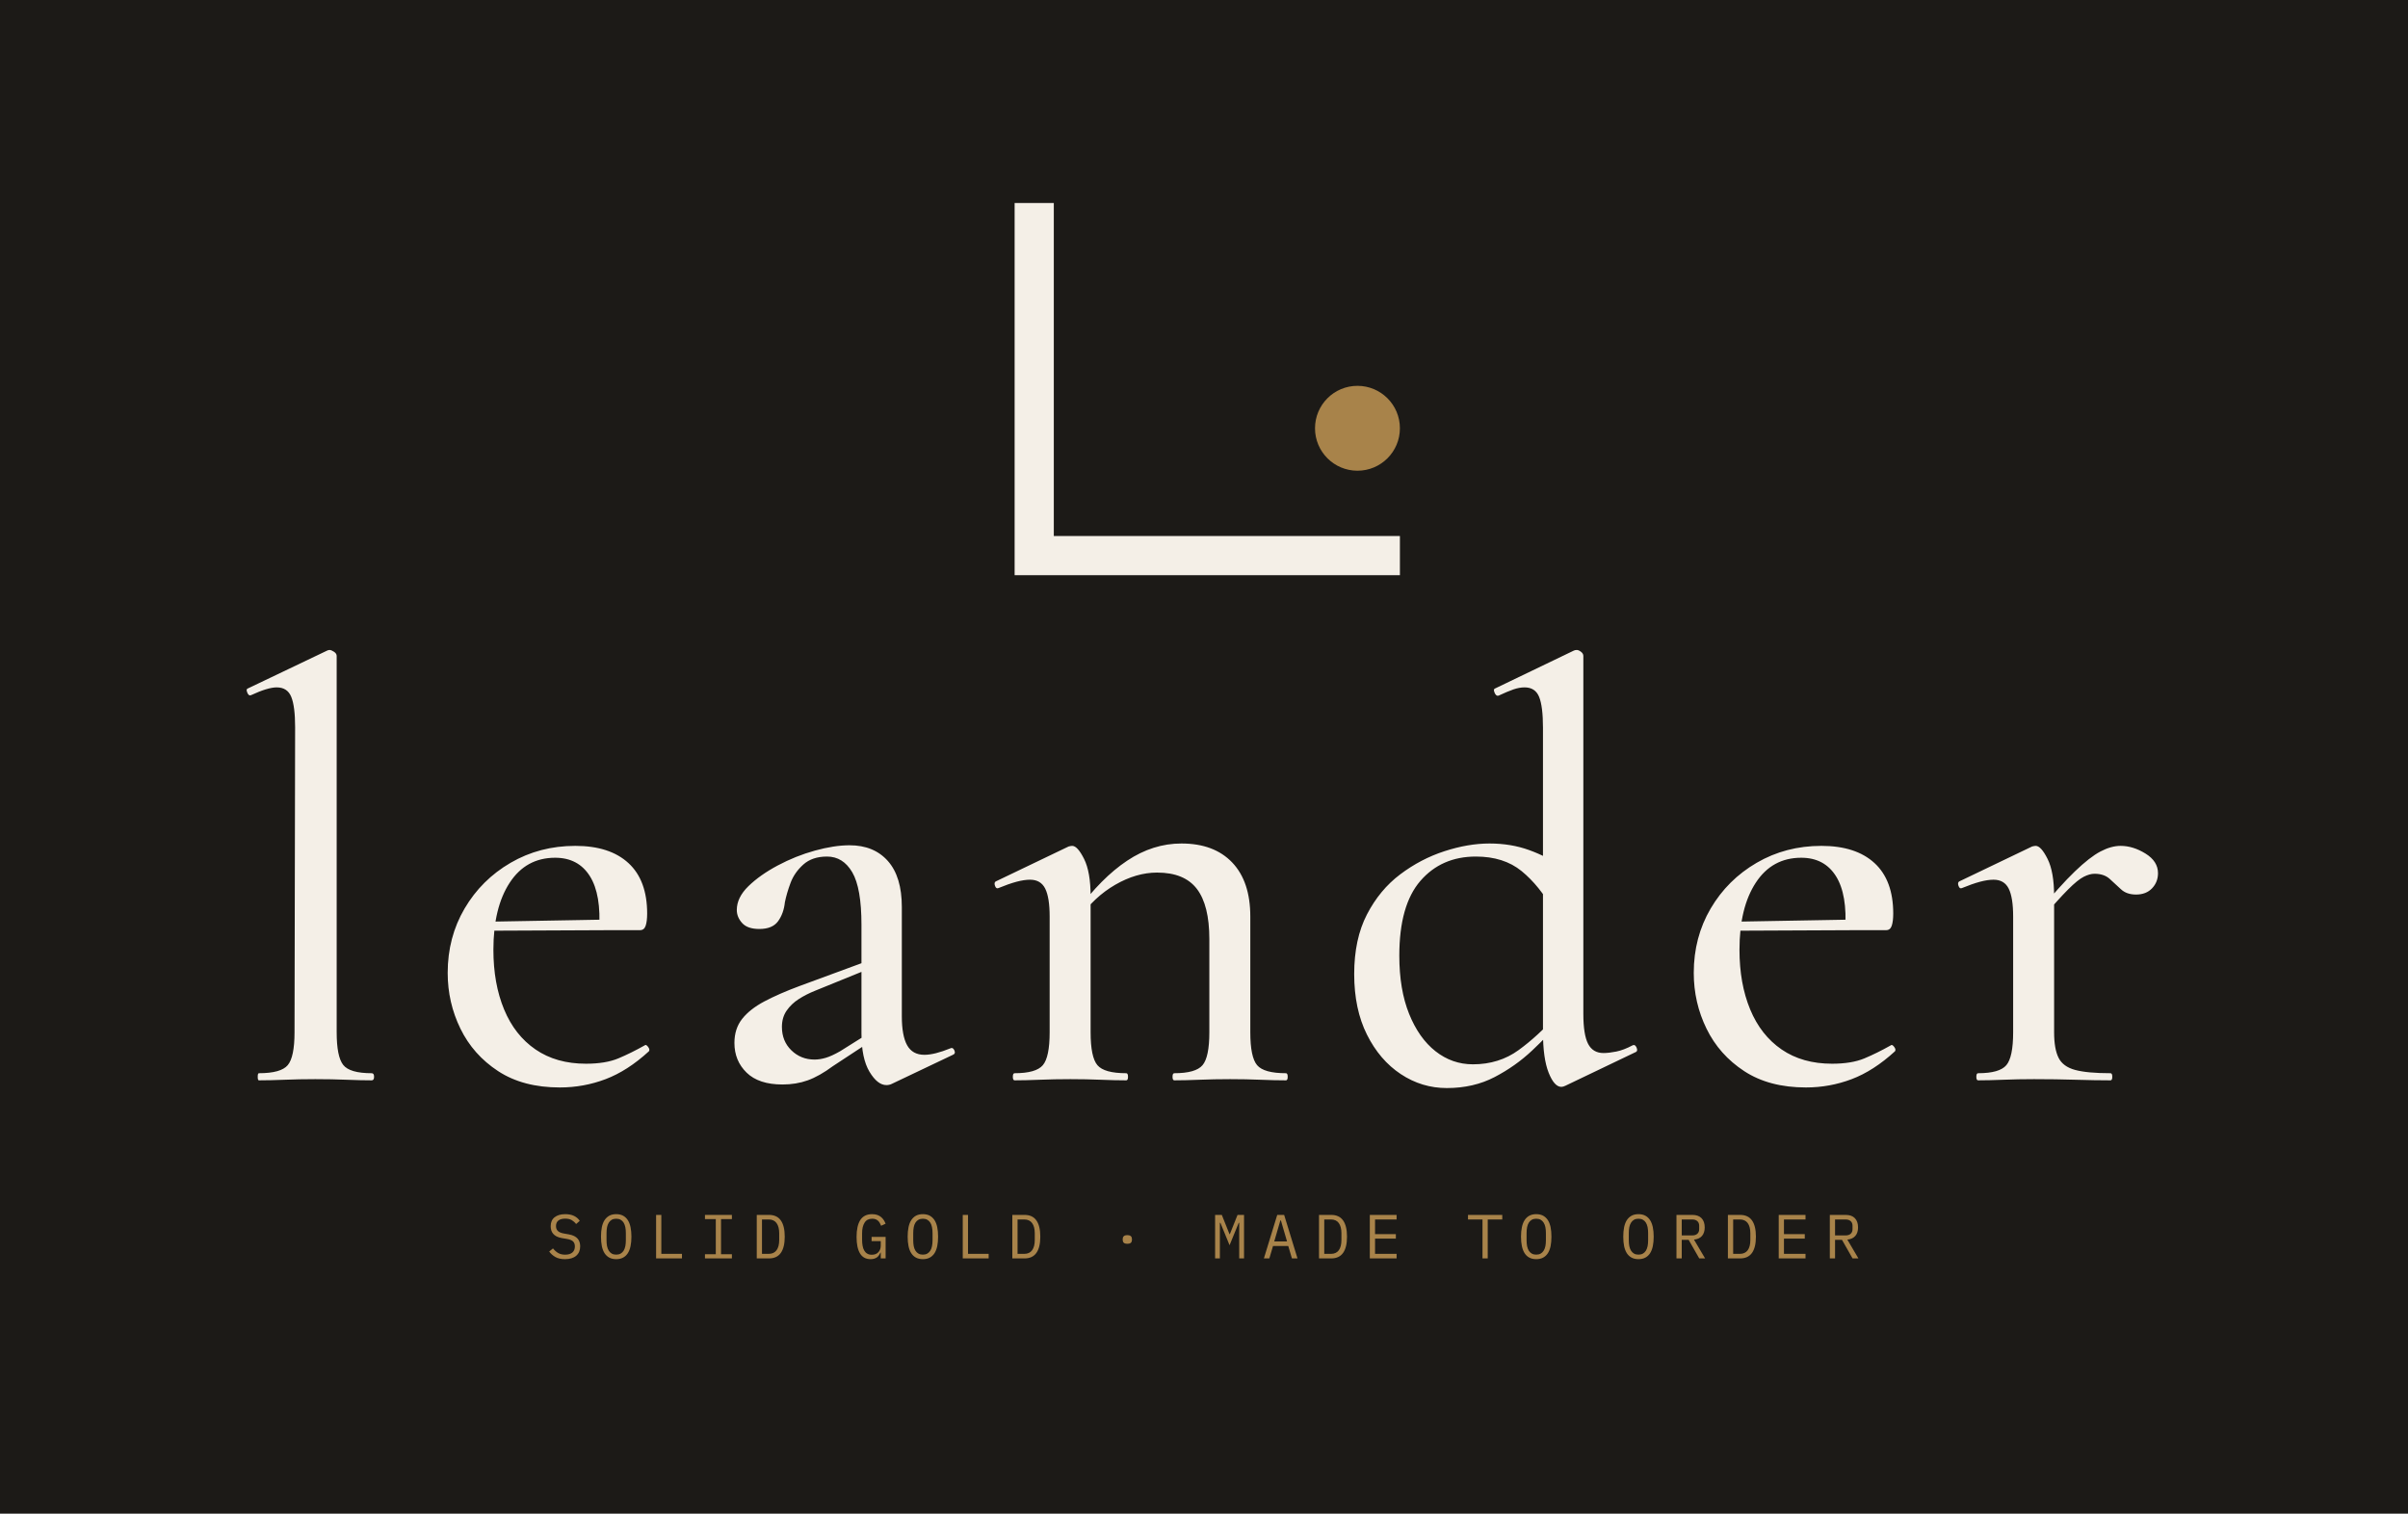
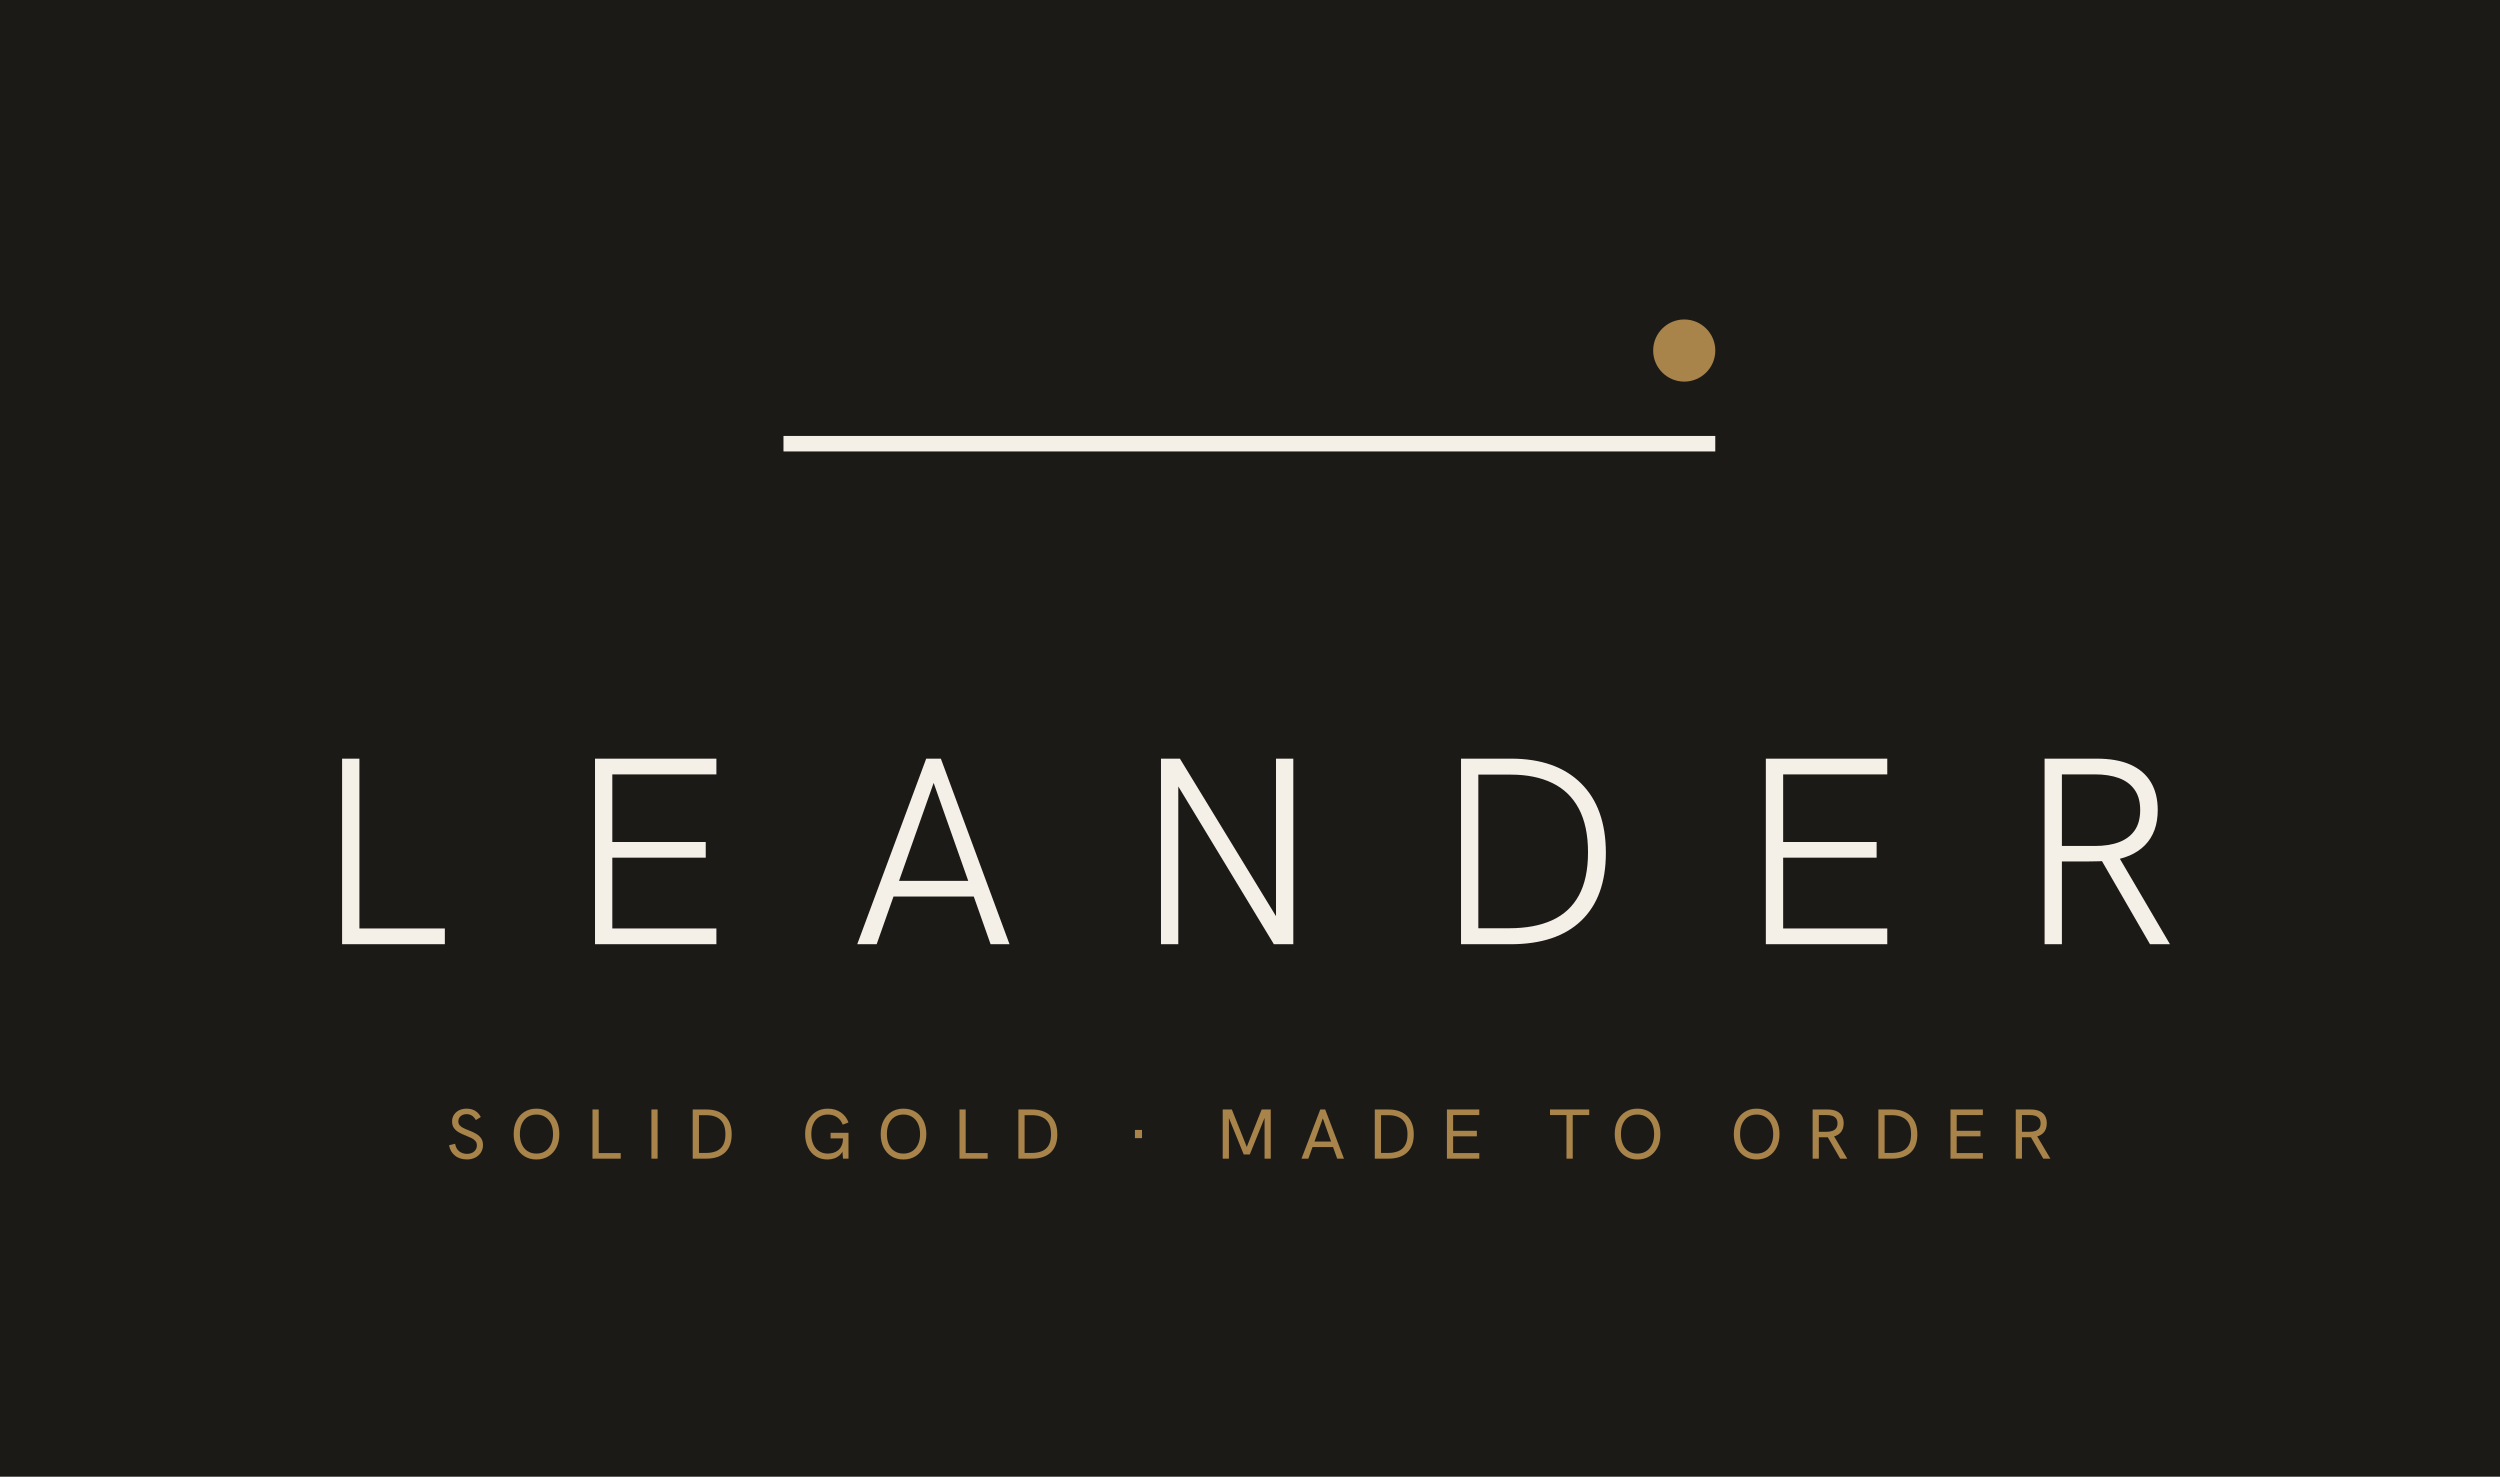
- <svg xmlns="http://www.w3.org/2000/svg" viewBox="0 0 649 408" width="649" height="408">
-   <rect width="649" height="408" fill="#1C1A17" />
-   <path d="M278.74 54.72 V149.76 H377.30" fill="none" stroke="#F4EFE7" stroke-width="10.56" stroke-linecap="butt" stroke-linejoin="miter" />
-   <circle cx="365.86" cy="115.44" r="11.44" fill="#A8834A" />
-   <path transform="translate(63.70 291.20)" d="M6.08 0.00Q5.76 0.00 5.76 -0.96Q5.76 -1.92 6.08 -1.92Q12.00 -1.92 13.84 -4.08Q15.68 -6.24 15.68 -12.96L15.84 -95.20Q15.84 -100.80 14.80 -103.36Q13.76 -105.92 10.88 -105.92Q8.48 -105.92 4.00 -103.84Q3.36 -103.52 2.96 -104.48Q2.56 -105.44 3.04 -105.60L24.48 -115.84Q24.80 -116.00 25.12 -116.00Q25.60 -116.00 26.32 -115.52Q27.04 -115.04 27.04 -114.40V-12.96Q27.04 -6.40 28.80 -4.16Q30.56 -1.92 36.48 -1.92Q37.12 -1.92 37.12 -0.96Q37.12 0.00 36.48 0.00Q33.60 0.00 29.68 -0.16Q25.76 -0.32 21.28 -0.32Q16.96 -0.32 13.04 -0.16Q9.12 0.00 6.08 0.00Z M87.20 1.92Q77.28 1.92 70.56 -2.48Q63.84 -6.88 60.40 -13.92Q56.96 -20.96 56.96 -28.96Q56.96 -38.56 61.52 -46.32Q66.08 -54.08 73.92 -58.64Q81.76 -63.20 91.36 -63.20Q100.64 -63.20 105.68 -58.56Q110.72 -53.92 110.72 -44.96Q110.72 -42.88 110.32 -41.68Q109.92 -40.48 108.80 -40.48H97.76Q98.40 -50.08 95.28 -55.04Q92.16 -60.00 85.92 -60.00Q78.08 -60.00 73.68 -53.28Q69.28 -46.56 69.28 -35.20Q69.28 -26.08 72.16 -19.12Q75.04 -12.16 80.64 -8.32Q86.24 -4.48 94.24 -4.48Q99.52 -4.48 102.96 -5.92Q106.40 -7.36 110.08 -9.44Q110.40 -9.76 110.96 -9.04Q111.52 -8.32 111.20 -7.84Q105.44 -2.56 99.52 -0.32Q93.60 1.92 87.20 1.92ZM65.60 -40.32 65.44 -42.72 101.28 -43.36V-40.48Z M176.64 0.96Q176.00 1.28 175.20 1.28Q172.80 1.28 170.64 -2.32Q168.48 -5.92 168.48 -12.64V-41.92Q168.48 -51.84 166.00 -56.08Q163.52 -60.32 159.20 -60.32Q155.20 -60.32 152.80 -58.16Q150.40 -56.00 149.36 -53.20Q148.32 -50.40 147.84 -48.00Q147.52 -44.96 146.00 -42.88Q144.48 -40.80 140.96 -40.80Q137.76 -40.80 136.32 -42.40Q134.88 -44.00 134.88 -45.92Q134.88 -49.28 138.00 -52.32Q141.12 -55.36 145.92 -57.92Q150.72 -60.48 155.92 -61.92Q161.12 -63.36 165.28 -63.36Q171.84 -63.36 175.60 -59.12Q179.36 -54.88 179.36 -46.72V-17.28Q179.36 -12.00 180.80 -9.44Q182.24 -6.88 185.44 -6.88Q188.16 -6.88 192.48 -8.64Q193.12 -8.96 193.52 -8.08Q193.92 -7.20 193.12 -6.88ZM147.20 1.12Q140.80 1.12 137.52 -2.08Q134.24 -5.28 134.24 -10.08Q134.24 -13.92 136.32 -16.56Q138.40 -19.20 142.32 -21.28Q146.24 -23.36 151.84 -25.44L170.08 -32.16L170.56 -30.08L156.00 -24.16Q153.60 -23.20 151.60 -21.92Q149.60 -20.64 148.32 -18.80Q147.04 -16.96 147.04 -14.40Q147.04 -10.56 149.60 -8.08Q152.16 -5.60 155.84 -5.60Q157.28 -5.60 158.88 -6.08Q160.48 -6.56 162.72 -7.84L172.16 -13.76L172.48 -11.52L160.80 -3.84Q157.12 -1.12 154.00 0.00Q150.88 1.12 147.20 1.12Z M252.80 0.00Q252.32 0.00 252.32 -0.96Q252.32 -1.92 252.80 -1.92Q258.56 -1.92 260.40 -4.08Q262.24 -6.24 262.24 -12.96V-38.08Q262.24 -47.20 258.88 -51.60Q255.52 -56.00 248.16 -56.00Q242.56 -56.00 236.88 -52.72Q231.20 -49.44 227.20 -43.68L226.56 -45.60Q233.12 -54.56 240.08 -59.20Q247.04 -63.84 254.72 -63.84Q263.52 -63.84 268.40 -58.72Q273.28 -53.60 273.28 -44.16V-12.96Q273.28 -6.24 275.12 -4.08Q276.96 -1.92 282.88 -1.92Q283.36 -1.92 283.36 -0.96Q283.36 0.00 282.88 0.00Q279.84 0.00 276.00 -0.16Q272.16 -0.32 267.84 -0.32Q263.52 -0.32 259.60 -0.16Q255.68 0.00 252.80 0.00ZM209.76 0.00Q209.28 0.00 209.28 -0.96Q209.28 -1.92 209.76 -1.92Q215.52 -1.92 217.36 -4.08Q219.20 -6.24 219.20 -12.96V-44.16Q219.20 -49.28 218.00 -51.68Q216.80 -54.08 213.92 -54.08Q212.32 -54.08 210.24 -53.52Q208.16 -52.96 205.44 -51.84Q204.80 -51.52 204.48 -52.40Q204.16 -53.28 204.64 -53.60L224.32 -63.04Q224.96 -63.20 225.28 -63.20Q226.72 -63.20 228.48 -59.68Q230.24 -56.16 230.24 -49.60V-12.96Q230.24 -6.24 232.08 -4.08Q233.92 -1.92 239.84 -1.92Q240.32 -1.92 240.32 -0.96Q240.32 0.00 239.84 0.00Q236.80 0.00 232.96 -0.16Q229.12 -0.32 224.80 -0.32Q220.48 -0.32 216.56 -0.16Q212.64 0.00 209.76 0.00Z M326.24 2.08Q319.52 2.08 313.84 -1.68Q308.16 -5.44 304.72 -12.32Q301.28 -19.20 301.28 -28.64Q301.28 -38.08 304.72 -44.72Q308.16 -51.36 313.68 -55.52Q319.20 -59.68 325.60 -61.76Q332.00 -63.84 337.76 -63.84Q343.52 -63.84 348.40 -62.08Q353.28 -60.32 357.44 -57.44L354.88 -45.92Q351.20 -52.48 346.40 -56.40Q341.60 -60.32 334.08 -60.32Q324.80 -60.32 319.12 -53.76Q313.44 -47.20 313.44 -33.60Q313.44 -24.48 316.08 -17.92Q318.72 -11.36 323.20 -7.84Q327.68 -4.32 333.28 -4.32Q340.32 -4.32 345.60 -8.16Q350.88 -12.00 355.68 -17.44L357.12 -16.16Q353.76 -12.32 349.28 -8.08Q344.80 -3.84 339.12 -0.88Q333.44 2.08 326.24 2.08ZM363.04 -114.40V-17.92Q363.04 -12.32 364.32 -9.84Q365.60 -7.36 368.48 -7.36Q369.92 -7.36 371.92 -7.76Q373.92 -8.16 376.32 -9.44Q376.96 -9.76 377.36 -8.88Q377.76 -8.00 377.28 -7.68L358.24 1.44Q357.60 1.76 357.12 1.76Q355.20 1.76 353.68 -2.08Q352.16 -5.92 352.16 -12.96V-95.04Q352.16 -100.80 351.12 -103.36Q350.08 -105.92 347.20 -105.92Q345.76 -105.92 344.16 -105.36Q342.56 -104.80 340.16 -103.68Q339.52 -103.52 339.12 -104.48Q338.72 -105.44 339.20 -105.60L360.48 -115.84Q360.80 -116.00 361.28 -116.00Q361.76 -116.00 362.40 -115.52Q363.04 -115.04 363.04 -114.40Z M423.04 1.92Q413.12 1.92 406.40 -2.48Q399.68 -6.88 396.24 -13.92Q392.80 -20.96 392.80 -28.96Q392.80 -38.56 397.36 -46.32Q401.92 -54.08 409.76 -58.64Q417.60 -63.20 427.20 -63.20Q436.48 -63.20 441.52 -58.56Q446.56 -53.92 446.56 -44.96Q446.56 -42.88 446.16 -41.68Q445.76 -40.48 444.64 -40.48H433.60Q434.24 -50.08 431.12 -55.04Q428.00 -60.00 421.76 -60.00Q413.92 -60.00 409.52 -53.28Q405.12 -46.56 405.12 -35.20Q405.12 -26.08 408.00 -19.12Q410.88 -12.16 416.48 -8.32Q422.08 -4.48 430.08 -4.48Q435.36 -4.48 438.80 -5.92Q442.24 -7.36 445.92 -9.44Q446.24 -9.76 446.80 -9.04Q447.36 -8.32 447.04 -7.84Q441.28 -2.56 435.36 -0.32Q429.44 1.92 423.04 1.92ZM401.44 -40.32 401.28 -42.72 437.12 -43.36V-40.48Z M486.40 -43.36 485.44 -45.12Q491.52 -52.48 495.52 -56.32Q499.52 -60.16 502.40 -61.68Q505.28 -63.20 507.84 -63.20Q511.20 -63.20 514.56 -61.12Q517.92 -59.04 517.92 -55.84Q517.92 -53.44 516.32 -51.76Q514.72 -50.08 512.00 -50.08Q509.44 -50.08 507.92 -51.52Q506.40 -52.96 504.88 -54.32Q503.36 -55.68 500.80 -55.68Q499.52 -55.68 497.92 -54.88Q496.32 -54.08 493.68 -51.44Q491.04 -48.80 486.40 -43.36ZM469.44 0.00Q468.96 0.00 468.96 -0.96Q468.96 -1.92 469.44 -1.92Q475.20 -1.92 477.04 -4.08Q478.88 -6.24 478.88 -12.96V-44.16Q478.88 -49.28 477.68 -51.68Q476.48 -54.08 473.60 -54.08Q472.00 -54.08 469.92 -53.52Q467.84 -52.96 465.12 -51.84Q464.48 -51.52 464.16 -52.40Q463.84 -53.28 464.32 -53.60L484.00 -63.04Q484.64 -63.20 484.96 -63.20Q486.40 -63.20 488.16 -59.68Q489.92 -56.16 489.92 -49.60V-12.96Q489.92 -8.48 491.12 -6.08Q492.32 -3.68 495.60 -2.80Q498.88 -1.92 505.12 -1.92Q505.60 -1.92 505.60 -0.96Q505.60 0.00 505.12 0.00Q500.96 0.00 495.68 -0.16Q490.40 -0.32 484.48 -0.32Q480.16 -0.32 476.24 -0.16Q472.32 0.00 469.44 0.00Z" fill="#F4EFE7" />
-   <g transform="translate(147.26 339.20)">
-     <path transform="translate(0.00 0.00)" d="M5.01 0.20Q3.43 0.20 2.42 -0.38Q1.41 -0.96 0.76 -1.86L1.78 -2.70Q2.47 -1.85 3.23 -1.43Q4.00 -1.01 5.06 -1.01Q6.33 -1.01 7.01 -1.60Q7.68 -2.18 7.68 -3.24Q7.68 -4.10 7.19 -4.58Q6.70 -5.06 5.49 -5.26L4.18 -5.48Q3.33 -5.63 2.75 -5.93Q2.17 -6.23 1.81 -6.66Q1.46 -7.09 1.31 -7.60Q1.16 -8.11 1.16 -8.67Q1.16 -10.28 2.22 -11.10Q3.28 -11.93 5.07 -11.93Q6.48 -11.93 7.45 -11.46Q8.42 -10.99 9.00 -10.13L8.01 -9.27Q7.53 -9.91 6.84 -10.32Q6.15 -10.72 5.06 -10.72Q3.86 -10.72 3.23 -10.21Q2.59 -9.71 2.59 -8.70Q2.59 -7.91 3.07 -7.42Q3.54 -6.92 4.79 -6.70L6.05 -6.48Q6.90 -6.33 7.49 -6.03Q8.08 -5.73 8.44 -5.31Q8.80 -4.89 8.95 -4.37Q9.11 -3.85 9.11 -3.28Q9.11 -1.65 8.04 -0.72Q6.97 0.20 5.01 0.20Z M18.82 0.20Q17.74 0.20 16.97 -0.21Q16.20 -0.62 15.69 -1.39Q15.19 -2.17 14.95 -3.29Q14.72 -4.42 14.72 -5.86Q14.72 -7.29 14.95 -8.43Q15.19 -9.56 15.69 -10.33Q16.20 -11.10 16.97 -11.52Q17.74 -11.93 18.82 -11.93Q19.89 -11.93 20.66 -11.52Q21.44 -11.10 21.94 -10.33Q22.44 -9.56 22.68 -8.43Q22.92 -7.29 22.92 -5.86Q22.92 -4.42 22.68 -3.29Q22.44 -2.17 21.94 -1.39Q21.44 -0.62 20.66 -0.21Q19.89 0.20 18.82 0.20ZM18.82 -1.02Q19.52 -1.02 20.01 -1.30Q20.50 -1.58 20.82 -2.08Q21.13 -2.59 21.28 -3.30Q21.42 -4.02 21.42 -4.91V-6.82Q21.42 -7.69 21.28 -8.42Q21.13 -9.14 20.82 -9.64Q20.50 -10.15 20.01 -10.42Q19.52 -10.70 18.82 -10.70Q18.11 -10.70 17.62 -10.42Q17.14 -10.15 16.82 -9.64Q16.50 -9.14 16.35 -8.42Q16.21 -7.69 16.21 -6.82V-4.91Q16.21 -4.02 16.35 -3.30Q16.50 -2.59 16.82 -2.08Q17.14 -1.58 17.62 -1.30Q18.11 -1.02 18.82 -1.02Z M29.57 0.00V-11.73H30.98V-1.23H36.54V0.00Z M42.74 0.00V-1.13H45.66V-10.60H42.74V-11.73H50.00V-10.60H47.07V-1.13H50.00V0.00Z M56.70 -11.73H59.98Q62.13 -11.73 63.18 -10.25Q64.24 -8.77 64.24 -5.86Q64.24 -2.96 63.18 -1.48Q62.13 0.00 59.98 0.00H56.70ZM59.91 -1.23Q61.32 -1.23 62.03 -2.20Q62.75 -3.18 62.75 -4.96V-6.77Q62.75 -8.55 62.03 -9.53Q61.32 -10.50 59.91 -10.50H58.11V-1.23Z M90.12 -1.56H90.03Q89.88 -1.23 89.68 -0.91Q89.48 -0.59 89.17 -0.34Q88.86 -0.10 88.42 0.05Q87.98 0.20 87.38 0.20Q85.46 0.20 84.53 -1.34Q83.60 -2.89 83.60 -5.78Q83.60 -8.80 84.62 -10.37Q85.65 -11.93 87.78 -11.93Q88.60 -11.93 89.21 -11.71Q89.81 -11.49 90.24 -11.12Q90.67 -10.75 90.96 -10.29Q91.24 -9.83 91.43 -9.36L90.22 -8.80Q90.06 -9.19 89.87 -9.53Q89.68 -9.88 89.40 -10.14Q89.12 -10.40 88.74 -10.55Q88.35 -10.70 87.83 -10.70Q86.42 -10.70 85.76 -9.64Q85.09 -8.58 85.09 -6.82V-5.01Q85.09 -4.12 85.23 -3.39Q85.36 -2.65 85.67 -2.12Q85.98 -1.58 86.48 -1.29Q86.97 -0.99 87.70 -0.99Q88.84 -0.99 89.48 -1.68Q90.12 -2.37 90.12 -3.46V-4.67H87.65V-5.80H91.43V0.00H90.12Z M101.47 0.20Q100.40 0.20 99.62 -0.21Q98.85 -0.62 98.35 -1.39Q97.84 -2.17 97.61 -3.29Q97.37 -4.42 97.37 -5.86Q97.37 -7.29 97.61 -8.43Q97.84 -9.56 98.35 -10.33Q98.85 -11.10 99.62 -11.52Q100.40 -11.93 101.47 -11.93Q102.55 -11.93 103.32 -11.52Q104.09 -11.10 104.60 -10.33Q105.10 -9.56 105.34 -8.43Q105.57 -7.29 105.57 -5.86Q105.57 -4.42 105.34 -3.29Q105.10 -2.17 104.60 -1.39Q104.09 -0.62 103.32 -0.21Q102.55 0.20 101.47 0.20ZM101.47 -1.02Q102.18 -1.02 102.66 -1.30Q103.15 -1.58 103.47 -2.08Q103.79 -2.59 103.93 -3.30Q104.08 -4.02 104.08 -4.91V-6.82Q104.08 -7.69 103.93 -8.42Q103.79 -9.14 103.47 -9.64Q103.15 -10.15 102.66 -10.42Q102.18 -10.70 101.47 -10.70Q100.77 -10.70 100.28 -10.42Q99.79 -10.15 99.47 -9.64Q99.15 -9.14 99.01 -8.42Q98.87 -7.69 98.87 -6.82V-4.91Q98.87 -4.02 99.01 -3.30Q99.15 -2.59 99.47 -2.08Q99.79 -1.58 100.28 -1.30Q100.77 -1.02 101.47 -1.02Z M112.22 0.00V-11.73H113.64V-1.23H119.20V0.00Z M125.58 -11.73H128.86Q131.01 -11.73 132.06 -10.25Q133.12 -8.77 133.12 -5.86Q133.12 -2.96 132.06 -1.48Q131.01 0.00 128.86 0.00H125.58ZM128.79 -1.23Q130.20 -1.23 130.91 -2.20Q131.63 -3.18 131.63 -4.96V-6.77Q131.63 -8.55 130.91 -9.53Q130.20 -10.50 128.79 -10.50H126.99V-1.23Z M156.58 -3.95Q155.89 -3.95 155.61 -4.23Q155.33 -4.52 155.33 -4.96V-5.26Q155.33 -5.70 155.61 -5.98Q155.89 -6.27 156.58 -6.27Q157.26 -6.27 157.54 -5.98Q157.82 -5.70 157.82 -5.26V-4.96Q157.82 -4.52 157.54 -4.23Q157.26 -3.95 156.58 -3.95Z M186.73 -5.88V-9.59H186.60L184.13 -3.56L181.66 -9.59H181.52V-5.88V0.00H180.23V-11.73H182.04L184.11 -6.55H184.21L186.28 -11.73H188.03V0.00H186.73Z M200.94 0.00 199.95 -3.34H195.84L194.85 0.00H193.38L196.98 -11.73H198.84L202.44 0.00ZM197.97 -10.23H197.82L196.17 -4.57H199.62Z M208.24 -11.73H211.51Q213.66 -11.73 214.72 -10.25Q215.78 -8.77 215.78 -5.86Q215.78 -2.96 214.72 -1.48Q213.66 0.00 211.51 0.00H208.24ZM211.44 -1.23Q212.86 -1.23 213.57 -2.20Q214.28 -3.18 214.28 -4.96V-6.77Q214.28 -8.55 213.57 -9.53Q212.86 -10.50 211.44 -10.50H209.65V-1.23Z M221.93 0.00V-11.73H229.15V-10.50H223.34V-6.55H228.95V-5.33H223.34V-1.23H229.15V0.00Z M253.71 -10.50V0.00H252.30V-10.50H248.39V-11.73H257.63V-10.50Z M266.78 0.20Q265.71 0.20 264.94 -0.21Q264.16 -0.62 263.66 -1.39Q263.16 -2.17 262.92 -3.29Q262.68 -4.42 262.68 -5.86Q262.68 -7.29 262.92 -8.43Q263.16 -9.56 263.66 -10.33Q264.16 -11.10 264.94 -11.52Q265.71 -11.93 266.78 -11.93Q267.86 -11.93 268.63 -11.52Q269.40 -11.10 269.91 -10.33Q270.41 -9.56 270.65 -8.43Q270.88 -7.29 270.88 -5.86Q270.88 -4.42 270.65 -3.29Q270.41 -2.17 269.91 -1.39Q269.40 -0.62 268.63 -0.21Q267.86 0.20 266.78 0.20ZM266.78 -1.02Q267.49 -1.02 267.98 -1.30Q268.46 -1.58 268.78 -2.08Q269.10 -2.59 269.25 -3.30Q269.39 -4.02 269.39 -4.91V-6.82Q269.39 -7.69 269.25 -8.42Q269.10 -9.14 268.78 -9.64Q268.46 -10.15 267.98 -10.42Q267.49 -10.70 266.78 -10.70Q266.08 -10.70 265.59 -10.42Q265.10 -10.15 264.78 -9.64Q264.47 -9.14 264.32 -8.42Q264.18 -7.69 264.18 -6.82V-4.91Q264.18 -4.02 264.32 -3.30Q264.47 -2.59 264.78 -2.08Q265.10 -1.58 265.59 -1.30Q266.08 -1.02 266.78 -1.02Z M294.34 0.20Q293.26 0.20 292.49 -0.21Q291.72 -0.62 291.21 -1.39Q290.71 -2.17 290.47 -3.29Q290.24 -4.42 290.24 -5.86Q290.24 -7.29 290.47 -8.43Q290.71 -9.56 291.21 -10.33Q291.72 -11.10 292.49 -11.52Q293.26 -11.93 294.34 -11.93Q295.41 -11.93 296.18 -11.52Q296.96 -11.10 297.46 -10.33Q297.96 -9.56 298.20 -8.43Q298.44 -7.29 298.44 -5.86Q298.44 -4.42 298.20 -3.29Q297.96 -2.17 297.46 -1.39Q296.96 -0.62 296.18 -0.21Q295.41 0.20 294.34 0.20ZM294.34 -1.02Q295.04 -1.02 295.53 -1.30Q296.02 -1.58 296.34 -2.08Q296.65 -2.59 296.80 -3.30Q296.94 -4.02 296.94 -4.91V-6.82Q296.94 -7.69 296.80 -8.42Q296.65 -9.14 296.34 -9.64Q296.02 -10.15 295.53 -10.42Q295.04 -10.70 294.34 -10.70Q293.63 -10.70 293.14 -10.42Q292.66 -10.15 292.34 -9.64Q292.02 -9.14 291.87 -8.42Q291.73 -7.69 291.73 -6.82V-4.91Q291.73 -4.02 291.87 -3.30Q292.02 -2.59 292.34 -2.08Q292.66 -1.58 293.14 -1.30Q293.63 -1.02 294.34 -1.02Z M306.00 0.00H304.58V-11.73H308.85Q310.48 -11.73 311.34 -10.84Q312.19 -9.95 312.19 -8.35Q312.19 -6.92 311.46 -6.06Q310.72 -5.21 309.30 -5.07L312.30 0.00H310.72L307.86 -5.01H306.00ZM308.82 -6.20Q309.71 -6.20 310.20 -6.64Q310.70 -7.09 310.70 -7.91V-8.79Q310.70 -9.61 310.20 -10.05Q309.71 -10.50 308.82 -10.50H306.00V-6.20Z M318.44 -11.73H321.72Q323.87 -11.73 324.93 -10.25Q325.99 -8.77 325.99 -5.86Q325.99 -2.96 324.93 -1.48Q323.87 0.00 321.72 0.00H318.44ZM321.65 -1.23Q323.06 -1.23 323.78 -2.20Q324.49 -3.18 324.49 -4.96V-6.77Q324.49 -8.55 323.78 -9.53Q323.06 -10.50 321.65 -10.50H319.86V-1.23Z M332.14 0.00V-11.73H339.36V-10.50H333.55V-6.55H339.16V-5.33H333.55V-1.23H339.36V0.00Z M347.32 0.00H345.91V-11.73H350.18Q351.81 -11.73 352.67 -10.84Q353.52 -9.95 353.52 -8.35Q353.52 -6.92 352.78 -6.06Q352.04 -5.21 350.63 -5.07L353.62 0.00H352.04L349.19 -5.01H347.32ZM350.15 -6.20Q351.04 -6.20 351.53 -6.64Q352.03 -7.09 352.03 -7.91V-8.79Q352.03 -9.61 351.53 -10.05Q351.04 -10.50 350.15 -10.50H347.32V-6.20Z" fill="#A8834A" />
-   </g>
+ <svg xmlns="http://www.w3.org/2000/svg" viewBox="0 0 601 355" width="601" height="355">
+   <rect width="601" height="355" fill="#1C1A17" />
+   <rect x="188.35" y="104.80" width="224.00" height="3.73" fill="#F4EFE7" />
+   <circle cx="404.89" cy="84.27" r="7.47" fill="#A8834A" />
+   <path transform="translate(76.80 226.99)" d="M5.44 0.00V-44.61H9.60V-3.78H30.14V0.00Z M66.24 0.00V-44.61H95.42V-40.83H70.40V-24.58H92.86V-20.80H70.40V-3.78H95.42V0.00Z M129.28 0.00 145.86 -44.61H149.38L165.89 0.00H161.34L147.65 -38.78L133.95 0.00ZM137.47 -11.46 138.82 -15.23H156.42L157.82 -11.46Z M202.30 0.00V-44.61H206.85L230.78 -5.38H229.95V-44.61H234.11V0.00H229.44L205.63 -39.30H206.46V0.00Z M274.43 0.00V-44.61H286.46Q297.28 -44.61 303.26 -38.69Q309.25 -32.77 309.25 -21.95Q309.25 -11.33 303.33 -5.66Q297.41 0.00 286.40 0.00ZM278.59 -3.84H286.02Q292.10 -3.84 296.32 -5.76Q300.54 -7.68 302.75 -11.71Q304.96 -15.74 304.96 -22.08Q304.96 -28.42 302.75 -32.58Q300.54 -36.74 296.38 -38.75Q292.22 -40.77 286.40 -40.77H278.59Z M347.71 0.00V-44.61H376.90V-40.83H351.87V-24.58H374.34V-20.80H351.87V-3.78H376.90V0.00Z M414.72 0.00V-44.61H427.26Q432.19 -44.61 435.42 -43.14Q438.66 -41.66 440.29 -38.91Q441.92 -36.16 441.92 -32.26Q441.92 -26.94 438.85 -23.81Q435.78 -20.67 429.95 -20.03Q429.06 -19.97 427.81 -19.94Q426.56 -19.90 425.41 -19.90H418.88V0.00ZM440.06 0.00 428.22 -20.48 432.51 -21.06 444.86 0.00ZM418.88 -23.62H426.82Q430.21 -23.62 432.64 -24.54Q435.07 -25.47 436.38 -27.36Q437.70 -29.25 437.70 -32.26Q437.70 -35.26 436.35 -37.15Q435.01 -39.04 432.58 -39.94Q430.14 -40.83 426.82 -40.83H418.88Z" fill="#F4EFE7" />
+   <path transform="translate(107.31 278.54)" d="M4.95 0.19Q3.17 0.19 2.04 -0.75Q0.90 -1.68 0.64 -3.22L2.10 -3.58Q2.29 -2.39 3.08 -1.77Q3.87 -1.15 5.00 -1.15Q5.66 -1.15 6.19 -1.41Q6.72 -1.66 7.02 -2.13Q7.33 -2.59 7.33 -3.19Q7.33 -3.82 6.99 -4.22Q6.65 -4.63 6.05 -4.94Q5.44 -5.24 4.65 -5.55Q3.66 -5.92 2.93 -6.36Q2.19 -6.80 1.78 -7.42Q1.37 -8.04 1.37 -8.94Q1.37 -9.84 1.81 -10.53Q2.26 -11.23 3.05 -11.63Q3.85 -12.02 4.90 -12.02Q6.02 -12.02 6.89 -11.52Q7.75 -11.01 8.28 -10.01L7.09 -9.28Q6.70 -9.97 6.14 -10.34Q5.58 -10.70 4.85 -10.70Q4.27 -10.70 3.82 -10.48Q3.38 -10.26 3.12 -9.87Q2.87 -9.48 2.87 -8.97Q2.87 -8.43 3.17 -8.05Q3.48 -7.67 4.05 -7.38Q4.63 -7.09 5.44 -6.78Q6.48 -6.39 7.22 -5.94Q7.97 -5.48 8.39 -4.84Q8.80 -4.21 8.80 -3.27Q8.80 -2.27 8.31 -1.49Q7.82 -0.71 6.95 -0.26Q6.09 0.19 4.95 0.19Z M21.64 0.20Q20.01 0.20 18.78 -0.56Q17.55 -1.32 16.87 -2.70Q16.18 -4.07 16.18 -5.90Q16.18 -7.75 16.87 -9.12Q17.55 -10.50 18.78 -11.26Q20.01 -12.02 21.64 -12.02Q23.30 -12.02 24.54 -11.26Q25.78 -10.50 26.47 -9.12Q27.15 -7.75 27.15 -5.90Q27.15 -4.07 26.46 -2.70Q25.76 -1.32 24.52 -0.56Q23.29 0.20 21.64 0.20ZM21.64 -1.22Q22.88 -1.22 23.77 -1.80Q24.66 -2.37 25.15 -3.43Q25.64 -4.48 25.64 -5.90Q25.64 -7.34 25.15 -8.40Q24.66 -9.45 23.77 -10.02Q22.88 -10.60 21.64 -10.60Q20.44 -10.60 19.54 -10.03Q18.64 -9.46 18.16 -8.41Q17.67 -7.36 17.67 -5.90Q17.67 -4.46 18.16 -3.41Q18.64 -2.36 19.54 -1.79Q20.44 -1.22 21.64 -1.22Z M35.12 0.00V-11.82H36.62V-1.34H41.91V0.00Z M49.29 0.00V-11.82H50.78V0.00Z M59.22 0.00V-11.82H62.50Q65.40 -11.82 66.99 -10.25Q68.59 -8.68 68.59 -5.82Q68.59 -3.00 67.01 -1.50Q65.43 0.00 62.48 0.00ZM60.72 -1.37H62.34Q63.85 -1.37 64.91 -1.82Q65.97 -2.27 66.53 -3.26Q67.08 -4.26 67.08 -5.87Q67.08 -7.48 66.53 -8.49Q65.97 -9.50 64.95 -9.97Q63.92 -10.45 62.48 -10.45H60.72Z M91.62 0.20Q90.02 0.20 88.81 -0.56Q87.60 -1.32 86.92 -2.71Q86.24 -4.09 86.24 -5.92Q86.24 -7.75 86.93 -9.12Q87.62 -10.50 88.84 -11.26Q90.07 -12.02 91.70 -12.02Q93.48 -12.02 94.79 -11.14Q96.10 -10.26 96.67 -8.70L95.28 -8.17Q94.84 -9.33 93.92 -9.96Q93.01 -10.60 91.70 -10.60Q90.50 -10.60 89.60 -10.02Q88.70 -9.45 88.22 -8.40Q87.73 -7.36 87.73 -5.92Q87.73 -4.48 88.22 -3.43Q88.70 -2.37 89.60 -1.80Q90.50 -1.22 91.70 -1.22Q92.31 -1.22 92.96 -1.39Q93.60 -1.56 94.14 -1.98Q94.69 -2.41 95.02 -3.15Q95.35 -3.88 95.35 -5.02V-5.89L95.69 -4.87H92.36V-6.21H96.67V0.00H95.35L95.15 -2.31L95.40 -2.12Q95.09 -1.31 94.52 -0.80Q93.94 -0.29 93.19 -0.04Q92.43 0.20 91.62 0.20Z M109.87 0.20Q108.24 0.20 107.01 -0.56Q105.78 -1.32 105.09 -2.70Q104.41 -4.07 104.41 -5.90Q104.41 -7.75 105.09 -9.12Q105.78 -10.50 107.01 -11.26Q108.24 -12.02 109.87 -12.02Q111.53 -12.02 112.77 -11.26Q114.01 -10.50 114.69 -9.12Q115.38 -7.75 115.38 -5.90Q115.38 -4.07 114.68 -2.70Q113.99 -1.32 112.75 -0.56Q111.51 0.20 109.87 0.20ZM109.87 -1.22Q111.10 -1.22 112.00 -1.80Q112.89 -2.37 113.38 -3.43Q113.87 -4.48 113.87 -5.90Q113.87 -7.34 113.38 -8.40Q112.89 -9.45 112.00 -10.02Q111.10 -10.60 109.87 -10.60Q108.66 -10.60 107.76 -10.03Q106.86 -9.46 106.38 -8.41Q105.90 -7.36 105.90 -5.90Q105.90 -4.46 106.38 -3.41Q106.86 -2.36 107.76 -1.79Q108.66 -1.22 109.87 -1.22Z M123.35 0.00V-11.82H124.84V-1.34H130.13V0.00Z M137.51 0.00V-11.82H140.78Q143.69 -11.82 145.28 -10.25Q146.87 -8.68 146.87 -5.82Q146.87 -3.00 145.30 -1.50Q143.72 0.00 140.77 0.00ZM139.00 -1.37H140.63Q142.14 -1.37 143.20 -1.82Q144.26 -2.27 144.81 -3.26Q145.36 -4.26 145.36 -5.87Q145.36 -7.48 144.81 -8.49Q144.26 -9.50 143.24 -9.97Q142.21 -10.45 140.77 -10.45H139.00Z M165.53 -4.94V-6.90H167.23V-4.94Z M186.63 0.00V-11.82H188.83L192.55 -2.48H192.28L195.99 -11.82H198.18V0.00H196.69V-10.09L196.80 -10.07L193.14 -1.00H191.68L188.00 -10.07L188.12 -10.09V0.00Z M205.57 0.00 210.08 -11.82H211.27L215.78 0.00H214.15L210.69 -9.68L207.22 0.00ZM208.08 -2.78 208.54 -4.12H212.81L213.31 -2.78Z M223.19 0.00V-11.82H226.47Q229.37 -11.82 230.96 -10.25Q232.56 -8.68 232.56 -5.82Q232.56 -3.00 230.98 -1.50Q229.40 0.00 226.45 0.00ZM224.69 -1.37H226.31Q227.82 -1.37 228.88 -1.82Q229.94 -2.27 230.49 -3.26Q231.05 -4.26 231.05 -5.87Q231.05 -7.48 230.49 -8.49Q229.94 -9.50 228.92 -9.97Q227.89 -10.45 226.45 -10.45H224.69Z M240.53 0.00V-11.82H248.31V-10.48H242.02V-6.70H247.73V-5.36H242.02V-1.34H248.31V0.00Z M269.27 0.00V-10.48H265.31V-11.82H274.74V-10.48H270.78V0.00Z M286.34 0.20Q284.71 0.20 283.48 -0.56Q282.25 -1.32 281.56 -2.70Q280.87 -4.07 280.87 -5.90Q280.87 -7.75 281.56 -9.12Q282.25 -10.50 283.48 -11.26Q284.71 -12.02 286.34 -12.02Q288.00 -12.02 289.24 -11.26Q290.47 -10.50 291.16 -9.12Q291.85 -7.75 291.85 -5.90Q291.85 -4.07 291.15 -2.70Q290.46 -1.32 289.22 -0.56Q287.98 0.20 286.34 0.20ZM286.34 -1.22Q287.57 -1.22 288.46 -1.80Q289.35 -2.37 289.85 -3.43Q290.34 -4.48 290.34 -5.90Q290.34 -7.34 289.85 -8.40Q289.35 -9.45 288.46 -10.02Q287.57 -10.60 286.34 -10.60Q285.13 -10.60 284.23 -10.03Q283.33 -9.46 282.85 -8.41Q282.37 -7.36 282.37 -5.90Q282.37 -4.46 282.85 -3.41Q283.33 -2.36 284.23 -1.79Q285.13 -1.22 286.34 -1.22Z M314.96 0.20Q313.34 0.20 312.11 -0.56Q310.88 -1.32 310.19 -2.70Q309.50 -4.07 309.50 -5.90Q309.50 -7.75 310.19 -9.12Q310.88 -10.50 312.11 -11.26Q313.34 -12.02 314.96 -12.02Q316.63 -12.02 317.86 -11.26Q319.10 -10.50 319.79 -9.12Q320.48 -7.75 320.48 -5.90Q320.48 -4.07 319.78 -2.70Q319.09 -1.32 317.85 -0.56Q316.61 0.20 314.96 0.20ZM314.96 -1.22Q316.20 -1.22 317.09 -1.80Q317.98 -2.37 318.47 -3.43Q318.97 -4.48 318.97 -5.90Q318.97 -7.34 318.47 -8.40Q317.98 -9.45 317.09 -10.02Q316.20 -10.60 314.96 -10.60Q313.76 -10.60 312.86 -10.03Q311.96 -9.46 311.48 -8.41Q311.00 -7.36 311.00 -5.90Q311.00 -4.46 311.48 -3.41Q311.96 -2.36 312.86 -1.79Q313.76 -1.22 314.96 -1.22Z M328.45 0.00V-11.82H331.98Q333.33 -11.82 334.20 -11.42Q335.06 -11.02 335.49 -10.28Q335.91 -9.53 335.91 -8.50Q335.91 -7.02 335.06 -6.16Q334.21 -5.31 332.60 -5.16Q332.35 -5.14 331.99 -5.14Q331.64 -5.14 331.30 -5.14H329.94V0.00ZM335.06 0.00 331.99 -5.33 333.52 -5.51 336.77 0.00ZM329.94 -6.46H331.82Q332.60 -6.46 333.18 -6.67Q333.76 -6.87 334.09 -7.31Q334.42 -7.75 334.42 -8.48Q334.42 -9.23 334.09 -9.66Q333.76 -10.09 333.17 -10.29Q332.59 -10.48 331.82 -10.48H329.94Z M344.25 0.00V-11.82H347.53Q350.43 -11.82 352.02 -10.25Q353.62 -8.68 353.62 -5.82Q353.62 -3.00 352.04 -1.50Q350.46 0.00 347.51 0.00ZM345.75 -1.37H347.37Q348.88 -1.37 349.94 -1.82Q351.00 -2.27 351.56 -3.26Q352.11 -4.26 352.11 -5.87Q352.11 -7.48 351.56 -8.49Q351.00 -9.50 349.98 -9.97Q348.95 -10.45 347.51 -10.45H345.75Z M361.59 0.00V-11.82H369.37V-10.48H363.08V-6.70H368.80V-5.36H363.08V-1.34H369.37V0.00Z M377.28 0.00V-11.82H380.80Q382.16 -11.82 383.02 -11.42Q383.89 -11.02 384.31 -10.28Q384.74 -9.53 384.74 -8.50Q384.74 -7.02 383.89 -6.16Q383.04 -5.31 381.43 -5.16Q381.18 -5.14 380.82 -5.14Q380.46 -5.14 380.12 -5.14H378.77V0.00ZM383.89 0.00 380.82 -5.33 382.35 -5.51 385.60 0.00ZM378.77 -6.46H380.65Q381.43 -6.46 382.01 -6.67Q382.58 -6.87 382.91 -7.31Q383.25 -7.75 383.25 -8.48Q383.25 -9.23 382.91 -9.66Q382.58 -10.09 382.00 -10.29Q381.41 -10.48 380.65 -10.48H378.77Z" fill="#A8834A" />
</svg>
